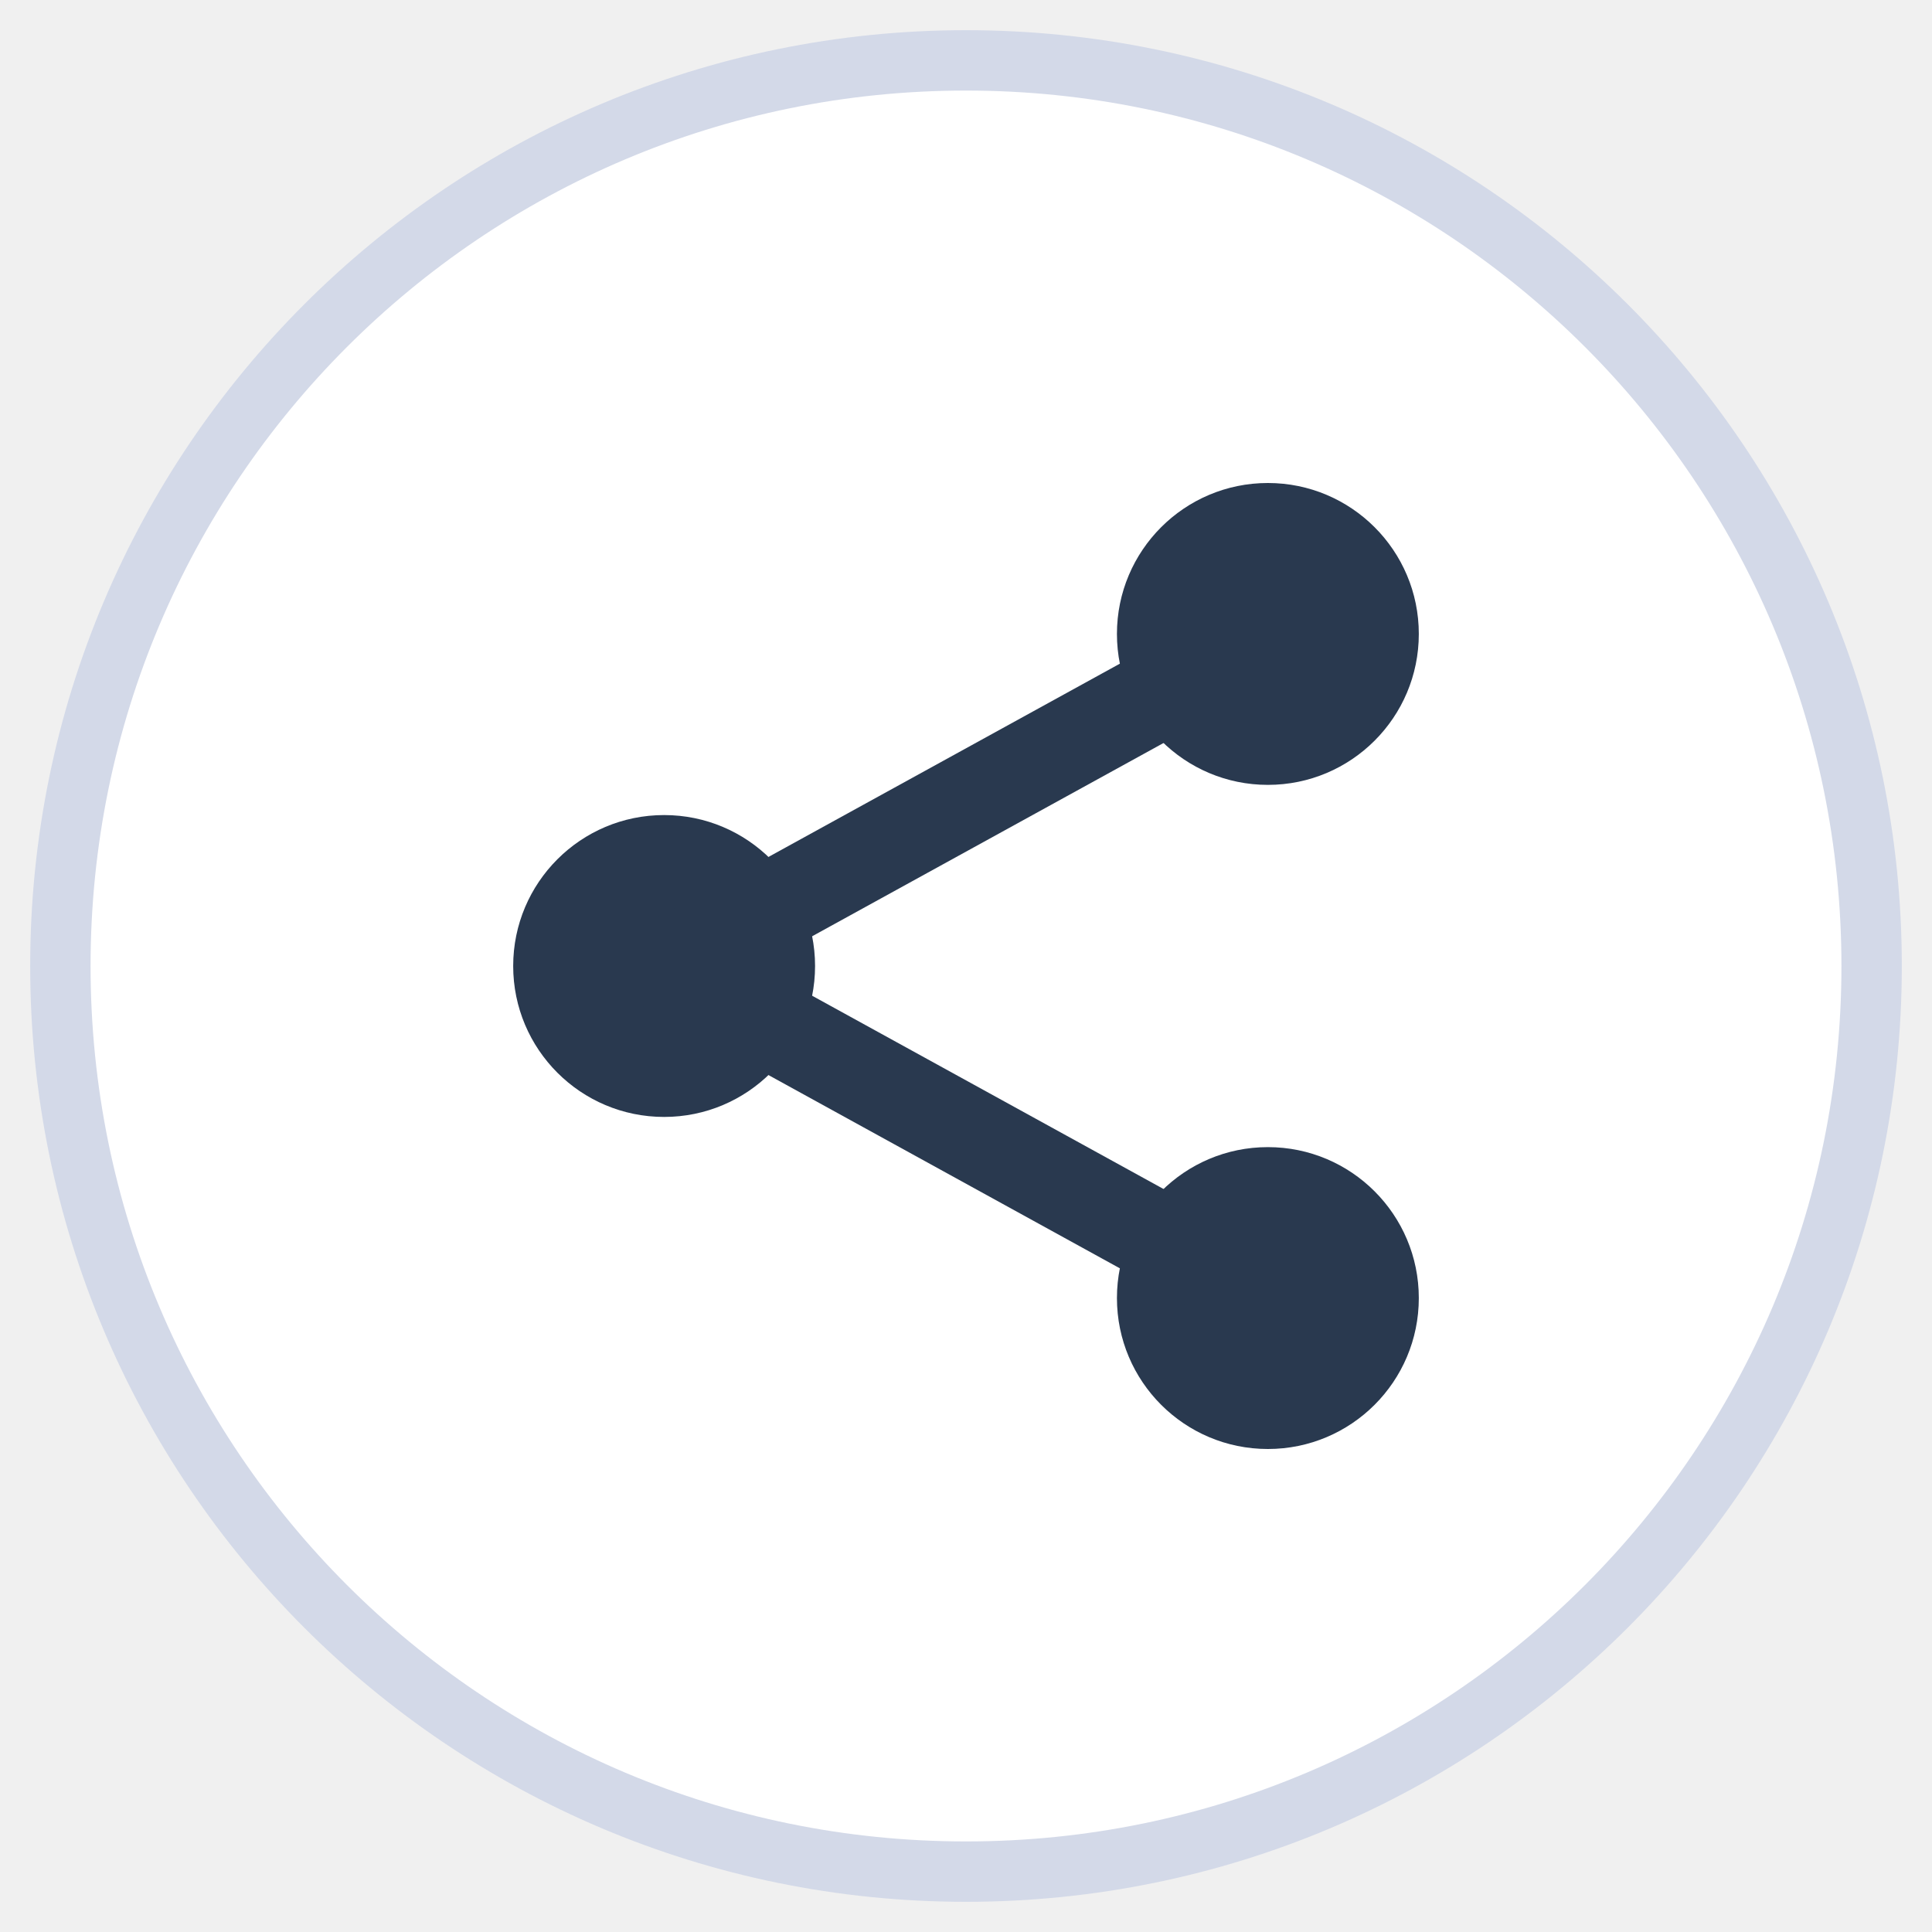
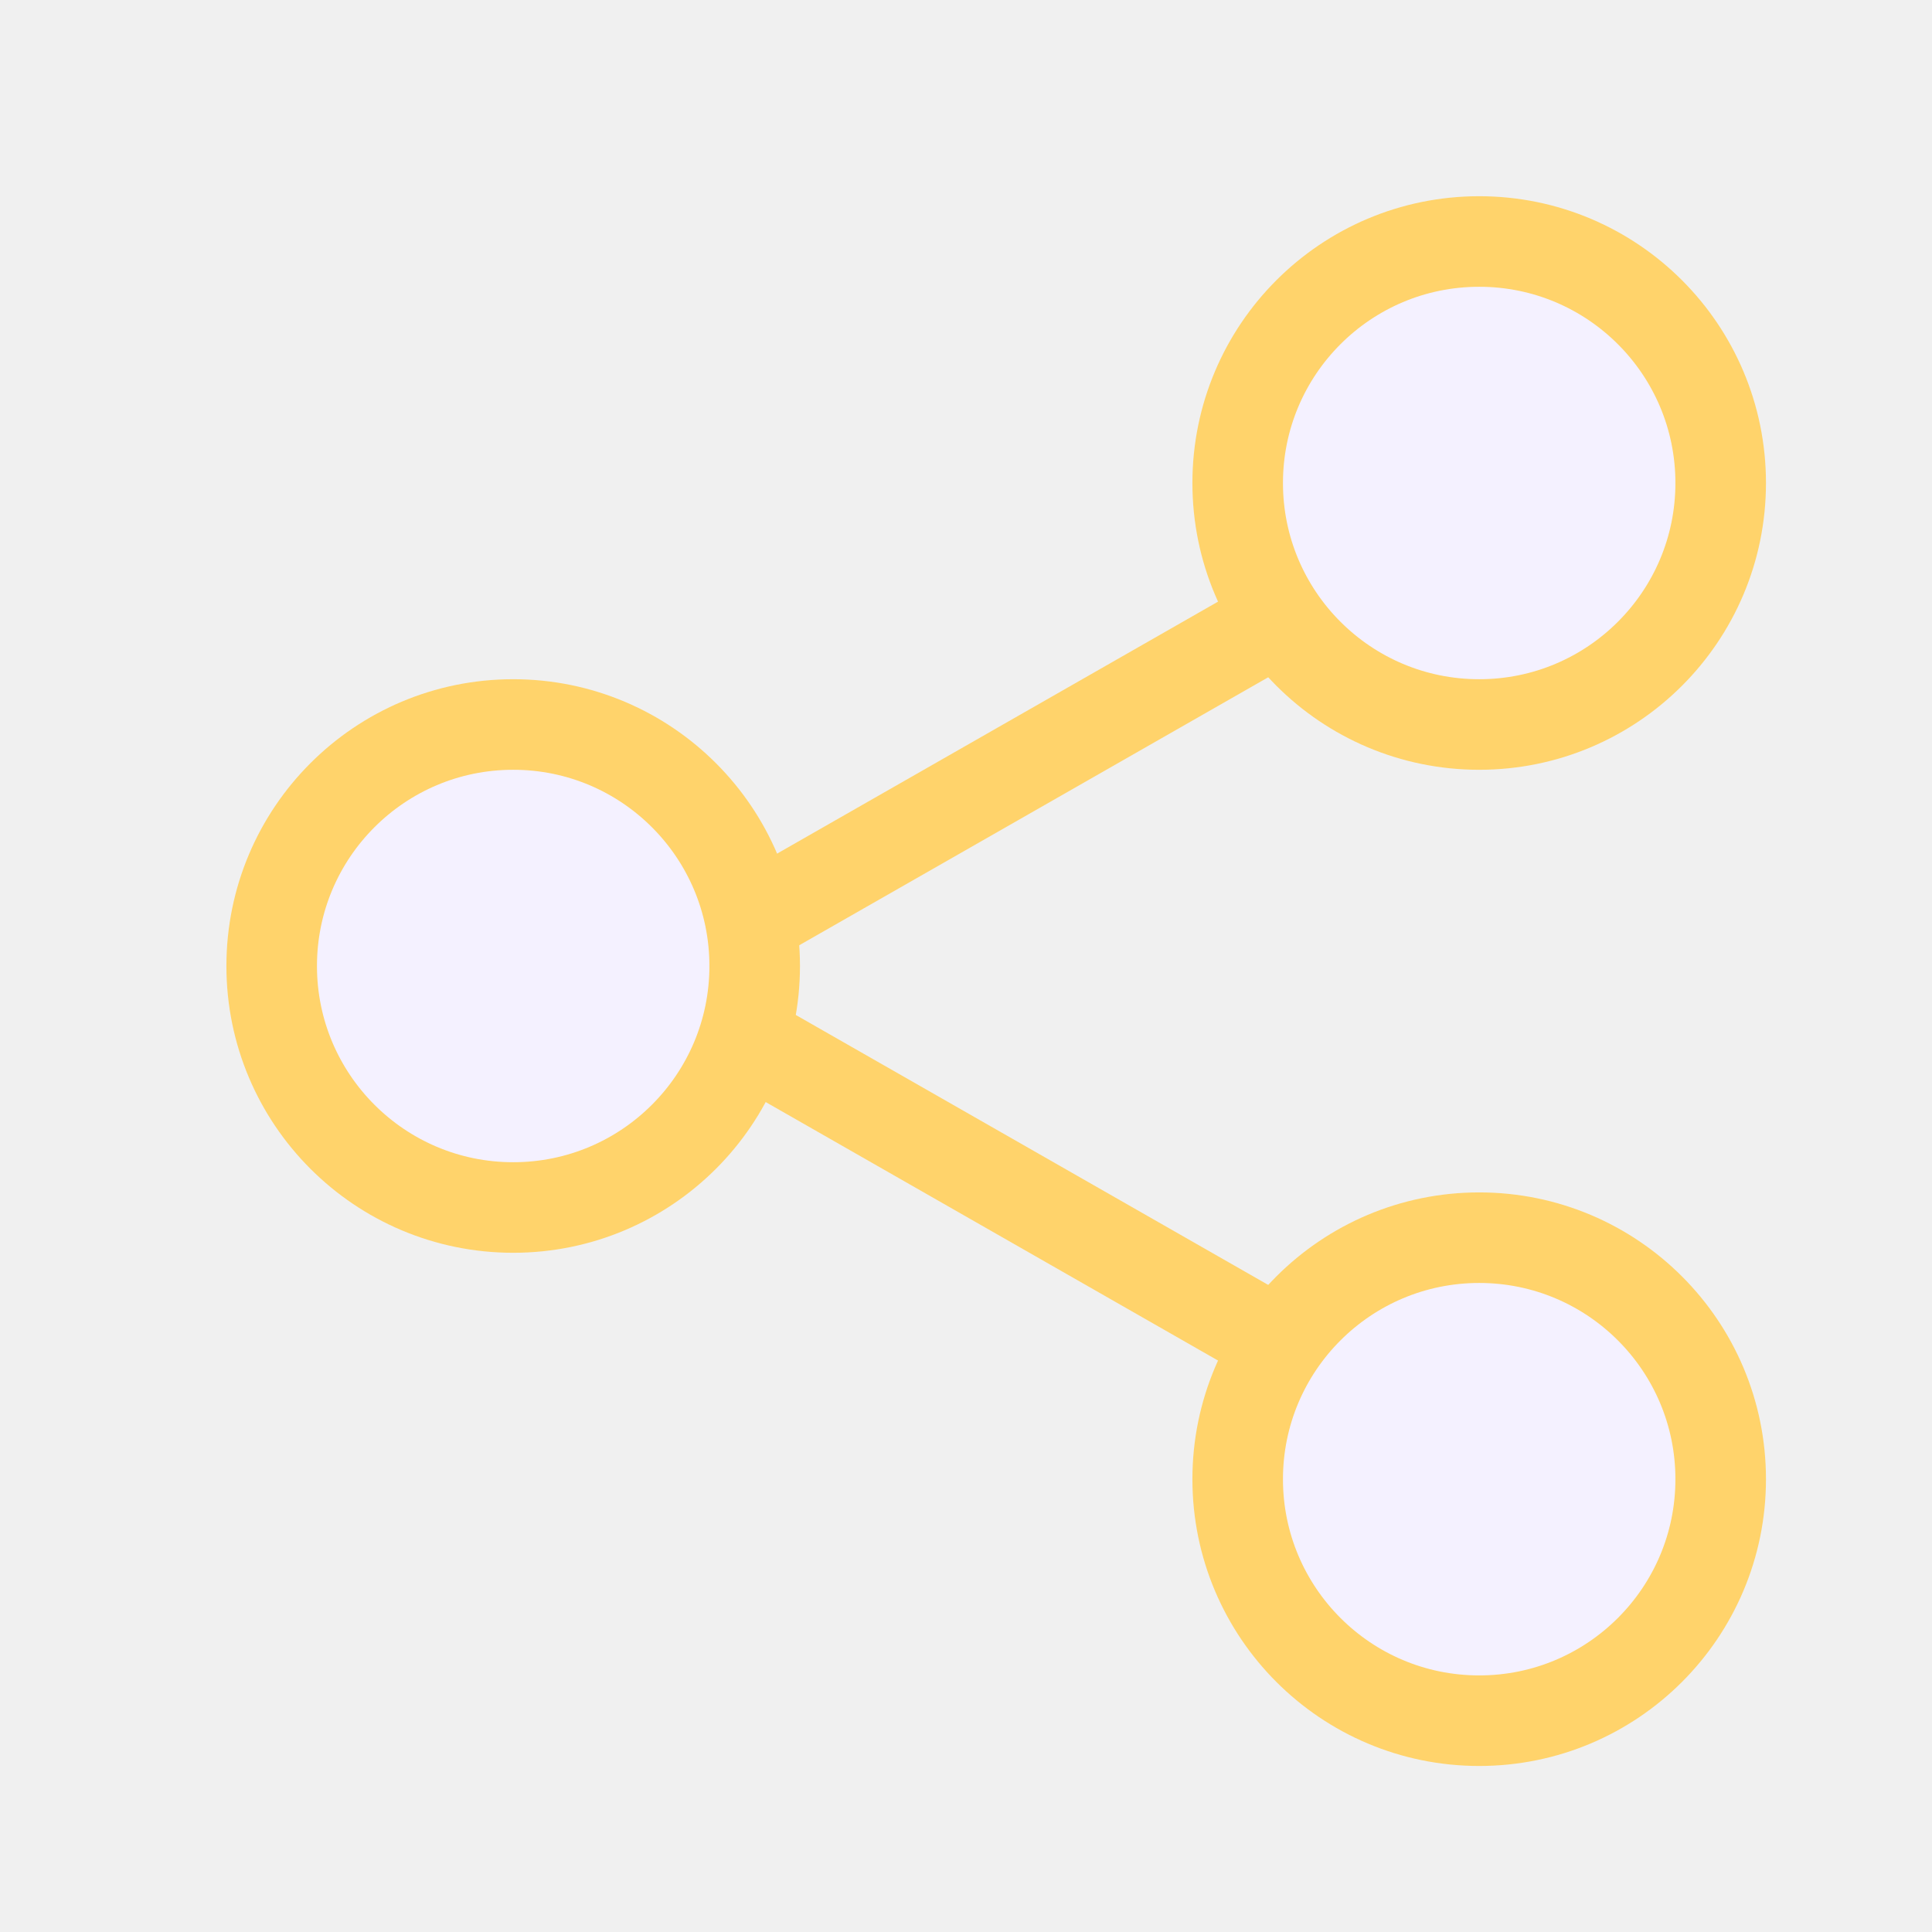
<svg xmlns="http://www.w3.org/2000/svg" width="64" height="64" viewBox="0 0 64 64">
-   <defs />
-   <circle cx="32" cy="32" r="30" fill="#ffffff" stroke="#d3d9e8" stroke-width="2" />
-   <circle cx="22" cy="32" r="5" fill="#29394f" />
-   <circle cx="42" cy="21" r="5" fill="#29394f" />
-   <circle cx="42" cy="43" r="5" fill="#29394f" />
-   <path d="M22 32L42 21M22 32L42 43" stroke="#29394f" stroke-width="3" />
+   <defs>
+     <linearGradient id="metal" x2=".6" y2="1">
+       <stop stop-color="#F4F1FF" />
+       <stop offset=".24" stop-color="#FFD36B" />
+       <stop offset=".48" stop-color="#F4F1FF" />
+       <stop offset=".52" stop-color="#3FD8FF" />
+       <stop offset=".78" stop-color="#FFD36B" />
+       <stop offset="1" stop-color="#7132AE" />
+     </linearGradient>
+     <linearGradient id="face" x2="0" y2="1">
+       <stop stop-color="#5B2A86" />
+       <stop offset="1" stop-color="#0D0B2E" />
+     </linearGradient>
+     <linearGradient id="cream" x2="0" y2="1">
+       <stop stop-color="#fffef9" />
+       <stop offset="1" stop-color="#ece2d1" />
+     </linearGradient>
+     <radialGradient id="ray">
+       <stop stop-color="#fff8db" stop-opacity=".85" />
+       <stop offset=".55" stop-color="#fff5dd" stop-opacity=".3" />
+       <stop offset="1" stop-color="#fff" stop-opacity="0" />
+     </radialGradient>
+     <pattern id="filigree" width="48" height="48" patternUnits="userSpaceOnUse">
+       <path d="M24 2Q45 12 24 24Q3 36 24 46Q45 36 24 24Q3 12 24 2Z" fill="none" stroke="#FFD36B" stroke-width="1" opacity=".4" />
+     </pattern>
+   </defs>
+   <g fill="#F4F1FF" stroke="#FFD36B" stroke-width="3" stroke-linecap="round" stroke-linejoin="round">
+     <path d="M24 31L45 19M24 34L45 46" fill="none" />
+     <circle cx="17" cy="32" r="8" />
+     <circle cx="49" cy="16" r="8" />
+     <circle cx="49" cy="49" r="8" />
+   </g>
</svg>
